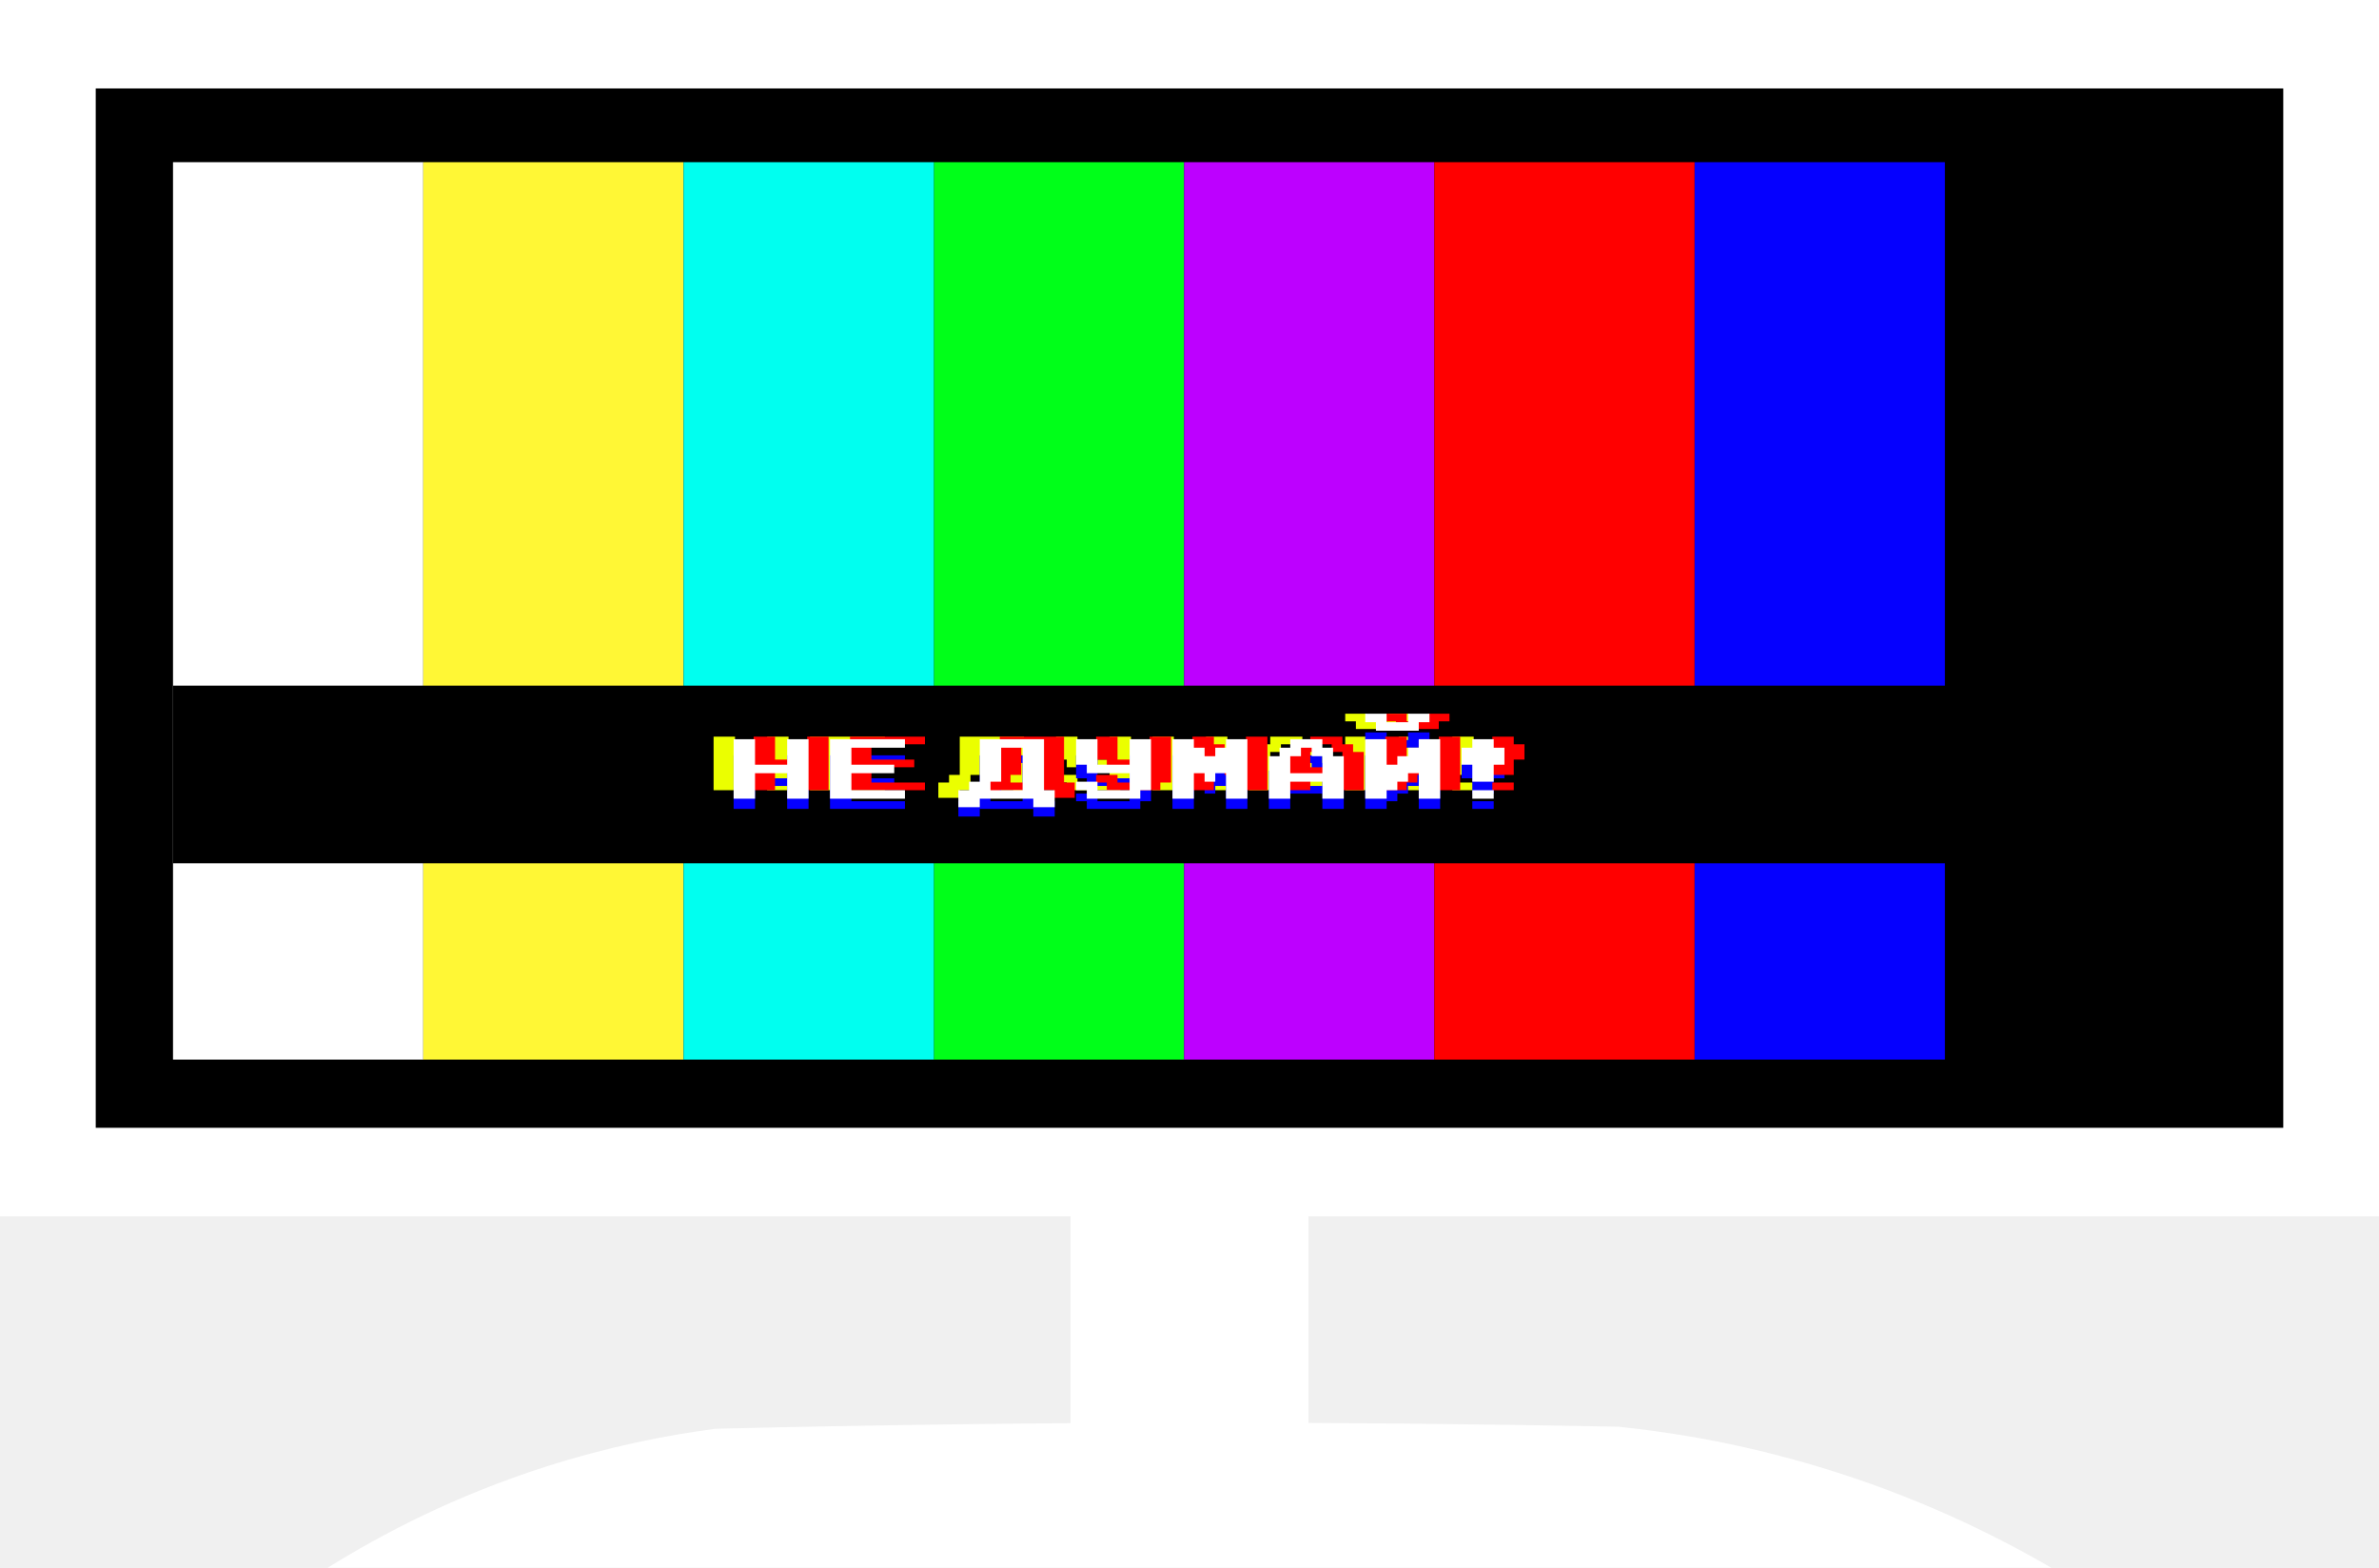
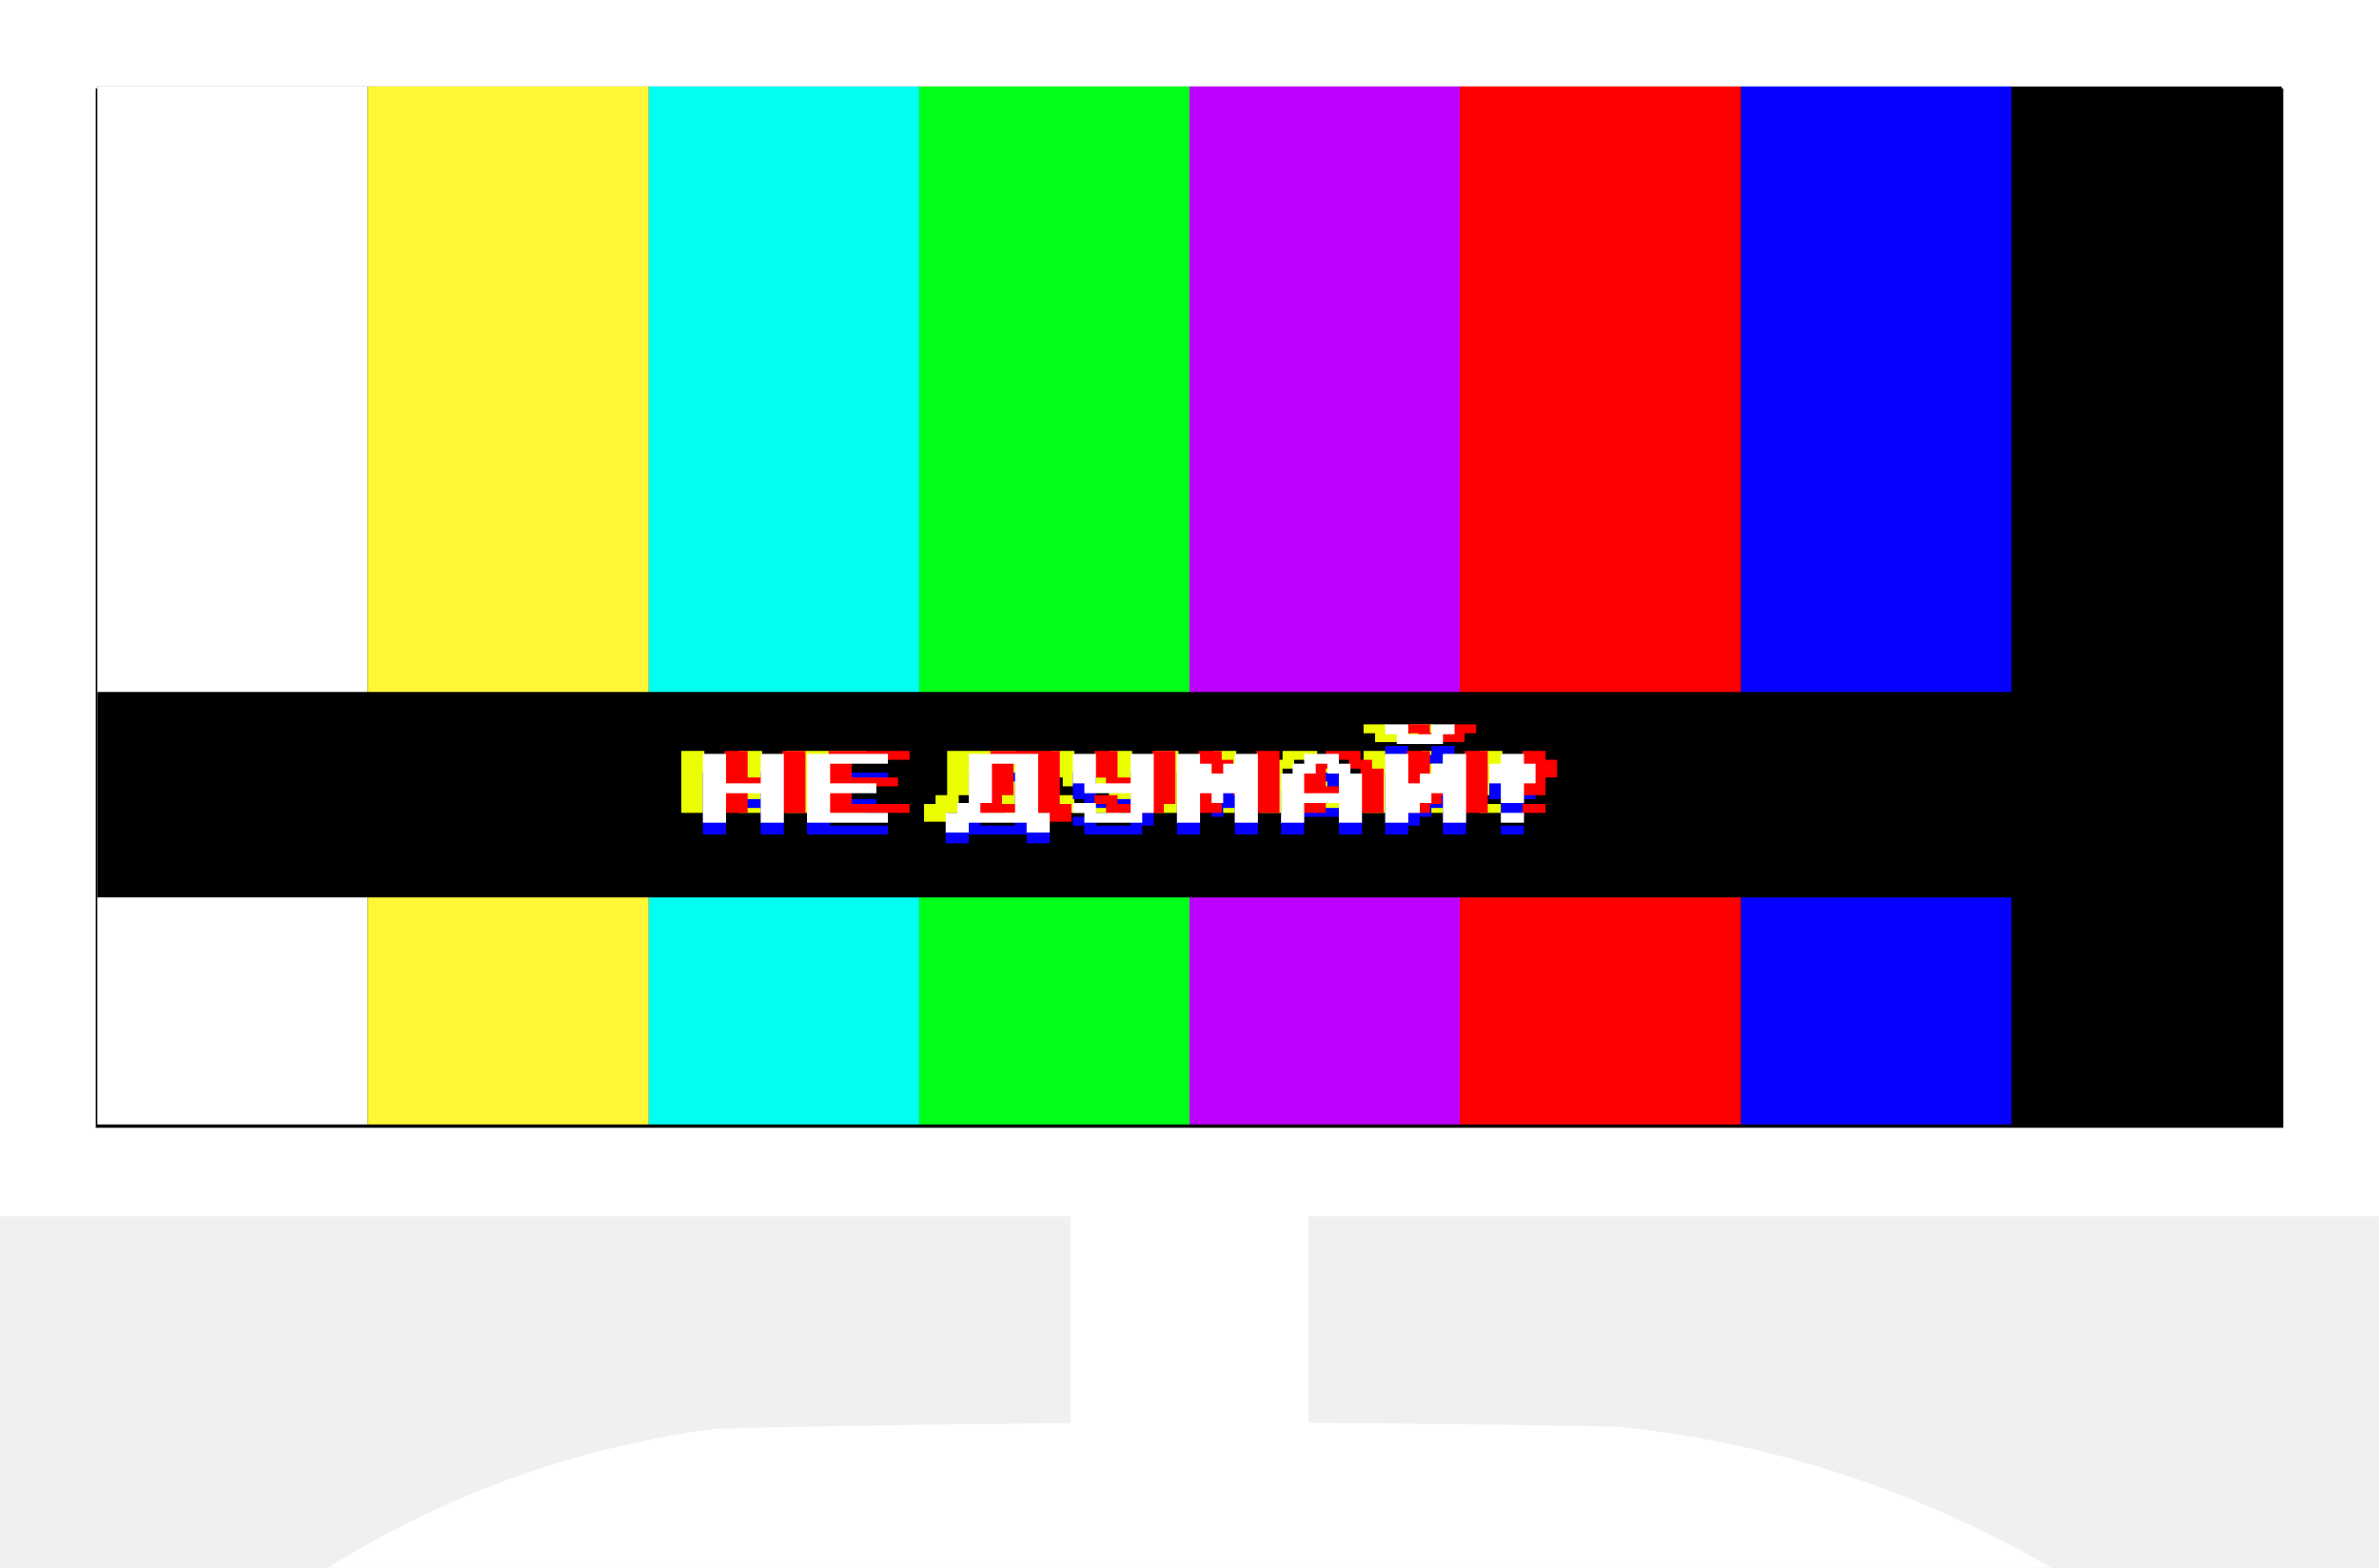
<svg xmlns="http://www.w3.org/2000/svg" width="220" height="145" viewBox="0 0 220 145" fill="none">
  <g clip-path="url(#clip0)">
    <path d="M121 94H99V138H121V94Z" fill="white" />
    <path d="M220 0H0V112.495H220V0Z" fill="white" />
    <path d="M211.146 8.18H8.854V104.309H211.146V8.18Z" fill="black" />
    <path d="M189.691 145H30.31C35.324 141.872 42.047 138.355 50.401 135.676C56.247 133.803 61.606 132.743 66.179 132.145C80.607 131.794 95.326 131.599 110.338 131.586C123.68 131.573 136.795 131.703 149.67 131.956C154.958 132.503 161.285 133.582 168.229 135.676C177.076 138.342 184.267 141.846 189.691 145Z" fill="white" />
    <path d="M30.309 15.378H19.221V56.245H30.309V15.378Z" fill="white" />
    <path d="M30.309 84.165H19.221V95.264H30.309V84.165Z" fill="white" />
    <path d="M30.309 64.658H19.221V75.757H30.309V64.658Z" fill="white" />
-     <rect x="16" y="15" width="187" height="83" fill="black" />
-     <rect x="16" y="15" width="23.144" height="83" fill="white" />
-     <rect x="39.144" y="15" width="24.069" height="83" fill="#FFF735" />
-     <rect x="86.356" y="15" width="23.144" height="83" fill="#00FF19" />
-     <rect x="109.5" y="15" width="23.144" height="83" fill="#BD00FF" />
-     <rect x="132.644" y="15" width="24.069" height="83" fill="#FF0000" />
-     <rect x="156.714" y="15" width="23.144" height="83" fill="#0500FF" />
-     <rect x="63.214" y="15" width="23.144" height="83" fill="#00FFF0" />
-     <rect x="203" y="63.417" width="16.427" height="187" transform="rotate(90 203 63.417)" fill="black" />
-     <path d="M67.97 73.085H65.99V68.133H67.97V70.255H70.94V68.133H72.92V73.085H70.94V70.962H67.97V73.085Z" fill="#EBFF00" />
-     <path d="M80.843 70.962H76.883V72.377H81.833V73.085H74.903V68.133H81.833V68.84H76.883V70.255H80.843V70.962Z" fill="#EBFF00" />
-     <path d="M93.704 73.085H88.755V73.792H86.775V72.377H87.765V71.67H88.755V68.133H94.694V72.377H95.684V73.792H93.704V73.085ZM89.745 72.377H92.714V68.84H90.734V71.67H89.745V72.377Z" fill="#EBFF00" />
-     <path d="M99.64 68.133V70.255H102.61V68.133H104.589V72.377H103.6V73.085H98.65V72.377H97.66V71.67H99.64V72.377H102.61V70.962H98.65V70.255H97.66V68.133H99.64Z" fill="#EBFF00" />
-     <path d="M108.553 73.085H106.573V68.133H108.553V68.84H109.543V69.548H110.533V68.84H111.523V68.133H113.503V73.085H111.523V70.962H110.533V71.67H109.543V70.962H108.553V73.085Z" fill="#EBFF00" />
-     <path d="M120.436 71.67H117.466V73.085H115.486V69.548H116.476V68.84H117.466V68.133H120.436V68.84H121.426V69.548H122.416V73.085H120.436V71.67ZM117.466 70.962H120.436V69.548H119.446V68.84H118.456V69.548H117.466V70.962Z" fill="#EBFF00" />
-     <path d="M128.359 66.011H130.339V66.718H129.349V67.425H125.389V66.718H124.4V66.011H126.379V66.718H128.359V66.011ZM126.379 70.255V68.133H124.4V73.085H126.379V72.377H127.369V71.67H128.359V70.962H129.349V73.085H131.329V68.133H129.349V68.84H128.359V69.548H127.369V70.255H126.379Z" fill="#EBFF00" />
-     <path d="M133.313 68.84H134.303V68.133H136.282V68.84H137.272V70.255H136.282V71.67H134.303V70.255H133.313V68.84ZM134.303 72.377H136.282V73.085H134.303V72.377Z" fill="#EBFF00" />
-     <path d="M69.822 74.813H67.842V69.861H69.822V71.984H72.791V69.861H74.771V74.813H72.791V72.691H69.822V74.813Z" fill="#0500FF" />
-     <path d="M82.695 72.691H78.735V74.106H83.684V74.813H76.755V69.861H83.684V70.569H78.735V71.984H82.695V72.691Z" fill="#0500FF" />
-     <path d="M95.556 74.813H90.606V75.52H88.626V74.106H89.616V73.398H90.606V69.861H96.546V74.106H97.536V75.52H95.556V74.813ZM91.596 74.106H94.566V70.569H92.586V73.398H91.596V74.106Z" fill="#0500FF" />
-     <path d="M101.491 69.861V71.984H104.461V69.861H106.441V74.106H105.451V74.813H100.502V74.106H99.512V73.398H101.491V74.106H104.461V72.691H100.502V71.984H99.512V69.861H101.491Z" fill="#0500FF" />
-     <path d="M110.405 74.813H108.425V69.861H110.405V70.569H111.395V71.276H112.384V70.569H113.374V69.861H115.354V74.813H113.374V72.691H112.384V73.398H111.395V72.691H110.405V74.813Z" fill="#0500FF" />
-     <path d="M122.288 73.398H119.318V74.813H117.338V71.276H118.328V70.569H119.318V69.861H122.288V70.569H123.277V71.276H124.267V74.813H122.288V73.398ZM119.318 72.691H122.288V71.276H121.298V70.569H120.308V71.276H119.318V72.691Z" fill="#0500FF" />
-     <path d="M130.211 67.739H132.191V68.447H131.201V69.154H127.241V68.447H126.251V67.739H128.231V68.447H130.211V67.739ZM128.231 71.984V69.861H126.251V74.813H128.231V74.106H129.221V73.398H130.211V72.691H131.201V74.813H133.181V69.861H131.201V70.569H130.211V71.276H129.221V71.984H128.231Z" fill="#0500FF" />
-     <path d="M135.164 70.569H136.154V69.861H138.134V70.569H139.124V71.984H138.134V73.398H136.154V71.984H135.164V70.569ZM136.154 74.106H138.134V74.813H136.154V74.106Z" fill="#0500FF" />
-     <path d="M71.673 73.085H69.693V68.133H71.673V70.255H74.643V68.133H76.623V73.085H74.643V70.962H71.673V73.085Z" fill="#FF0000" />
-     <path d="M84.546 70.962H80.586V72.377H85.536V73.085H78.606V68.133H85.536V68.84H80.586V70.255H84.546V70.962Z" fill="#FF0000" />
-     <path d="M97.407 73.085H92.458V73.792H90.478V72.377H91.468V71.67H92.458V68.133H98.397V72.377H99.387V73.792H97.407V73.085ZM93.448 72.377H96.417V68.84H94.438V71.67H93.448V72.377Z" fill="#FF0000" />
-     <path d="M103.343 68.133V70.255H106.313V68.133H108.293V72.377H107.303V73.085H102.353V72.377H101.363V71.67H103.343V72.377H106.313V70.962H102.353V70.255H101.363V68.133H103.343Z" fill="#FF0000" />
-     <path d="M112.256 73.085H110.276V68.133H112.256V68.84H113.246V69.548H114.236V68.84H115.226V68.133H117.206V73.085H115.226V70.962H114.236V71.67H113.246V70.962H112.256V73.085Z" fill="#FF0000" />
-     <path d="M124.139 71.67H121.169V73.085H119.189V69.548H120.179V68.84H121.169V68.133H124.139V68.84H125.129V69.548H126.119V73.085H124.139V71.67ZM121.169 70.962H124.139V69.548H123.149V68.84H122.159V69.548H121.169V70.962Z" fill="#FF0000" />
-     <path d="M132.062 66.011H134.042V66.718H133.052V67.425H129.093V66.718H128.103V66.011H130.083V66.718H132.062V66.011ZM130.083 70.255V68.133H128.103V73.085H130.083V72.377H131.072V71.67H132.062V70.962H133.052V73.085H135.032V68.133H133.052V68.84H132.062V69.548H131.072V70.255H130.083Z" fill="#FF0000" />
-     <path d="M137.016 68.84H138.006V68.133H139.986V68.84H140.976V70.255H139.986V71.67H138.006V70.255H137.016V68.84ZM138.006 72.377H139.986V73.085H138.006V72.377Z" fill="#FF0000" />
-     <path d="M69.822 73.871H67.842V68.369H69.822V70.727H72.791V68.369H74.771V73.871H72.791V71.513H69.822V73.871Z" fill="white" />
-     <path d="M82.695 71.513H78.735V73.085H83.684V73.871H76.755V68.369H83.684V69.155H78.735V70.727H82.695V71.513Z" fill="white" />
-     <path d="M95.556 73.871H90.606V74.657H88.626V73.085H89.616V72.299H90.606V68.369H96.546V73.085H97.536V74.657H95.556V73.871ZM91.596 73.085H94.566V69.155H92.586V72.299H91.596V73.085Z" fill="white" />
-     <path d="M101.491 68.369V70.727H104.461V68.369H106.441V73.085H105.451V73.871H100.502V73.085H99.512V72.299H101.491V73.085H104.461V71.513H100.502V70.727H99.512V68.369H101.491Z" fill="white" />
-     <path d="M110.405 73.871H108.425V68.369H110.405V69.155H111.395V69.941H112.384V69.155H113.374V68.369H115.354V73.871H113.374V71.513H112.384V72.299H111.395V71.513H110.405V73.871Z" fill="white" />
-     <path d="M122.288 72.299H119.318V73.871H117.338V69.941H118.328V69.155H119.318V68.369H122.288V69.155H123.277V69.941H124.267V73.871H122.288V72.299ZM119.318 71.513H122.288V69.941H121.298V69.155H120.308V69.941H119.318V71.513Z" fill="white" />
-     <path d="M130.211 66.011H132.191V66.797H131.201V67.583H127.241V66.797H126.251V66.011H128.231V66.797H130.211V66.011ZM128.231 70.727V68.369H126.251V73.871H128.231V73.085H129.221V72.299H130.211V71.513H131.201V73.871H133.181V68.369H131.201V69.155H130.211V69.941H129.221V70.727H128.231Z" fill="white" />
-     <path d="M135.164 69.155H136.154V68.369H138.134V69.155H139.124V70.727H138.134V72.299H136.154V70.727H135.164V69.155ZM136.154 73.085H138.134V73.871H136.154V73.085Z" fill="white" />
+     <rect x="9" y="8" width="202" height="96" fill="black" />
+     <rect x="9" y="8" width="25" height="96" fill="white" />
+     <rect x="34" y="8" width="26" height="96" fill="#FFF735" />
+     <rect x="85" y="8" width="25" height="96" fill="#00FF19" />
+     <rect x="110" y="8" width="25" height="96" fill="#BD00FF" />
+     <rect x="135" y="8" width="26" height="96" fill="#FF0000" />
+     <rect x="161.001" y="8" width="25" height="96" fill="#0500FF" />
+     <rect x="60.001" y="8" width="25" height="96" fill="#00FFF0" />
+     <rect x="211" y="64" width="19" height="202" transform="rotate(90 211 64)" fill="black" />
+     <path d="M65.139 75.182H63V69.454H65.139V71.909H68.347V69.454H70.485V75.182H68.347V72.727H65.139V75.182Z" fill="#EBFF00" />
+     <path d="M79.044 72.727H74.767V74.364H80.113V75.182H72.628V69.454H80.113V70.273H74.767V71.909H79.044V72.727Z" fill="#EBFF00" />
+     <path d="M92.937 75.182H87.59V76H85.452V74.364H86.521V73.546H87.59V69.454H94.006V74.364H95.076V76H92.937V75.182ZM88.66 74.364H91.868V70.273H89.729V73.546H88.66V74.364Z" fill="#EBFF00" />
+     <path d="M99.349 69.454V71.909H102.557V69.454H104.695V74.364H103.626V75.182H98.279V74.364H97.21V73.546H99.349V74.364H102.557V72.727H98.279V71.909H97.21V69.454H99.349Z" fill="#EBFF00" />
+     <path d="M108.977 75.182H106.838V69.454H108.977V70.273H110.046V71.091H111.116V70.273H112.185V69.454H114.324V75.182H112.185V72.727H111.116V73.546H110.046V72.727H108.977V75.182Z" fill="#EBFF00" />
+     <path d="M121.813 73.546H118.605V75.182H116.466V71.091H117.536V70.273H118.605V69.454H121.813V70.273H122.882V71.091H123.952V75.182H121.813V73.546ZM118.605 72.727H121.813V71.091H120.744V70.273H119.674V71.091H118.605V72.727Z" fill="#EBFF00" />
+     <path d="M130.372 67H132.511V67.818H131.441V68.636H127.164V67.818H126.095V67H128.233V67.818H130.372V67ZM128.233 71.909V69.454H126.095V75.182H128.233V74.364H129.303V73.546H130.372V72.727H131.441V75.182H133.58V69.454H131.441V70.273H130.372V71.091H129.303V71.909H128.233Z" fill="#EBFF00" />
+     <path d="M135.723 70.273H136.792V69.454H138.931V70.273H140V71.909H138.931V73.546H136.792V71.909H135.723V70.273ZM136.792 74.364H138.931V75.182H136.792V74.364Z" fill="#EBFF00" />
+     <path d="M67.139 77.182H65V71.454H67.139V73.909H70.347V71.454H72.485V77.182H70.347V74.727H67.139V77.182Z" fill="#0500FF" />
+     <path d="M81.044 74.727H76.767V76.364H82.113V77.182H74.628V71.454H82.113V72.273H76.767V73.909H81.044V74.727Z" fill="#0500FF" />
+     <path d="M94.937 77.182H89.59V78H87.452V76.364H88.521V75.546H89.59V71.454H96.006V76.364H97.076V78H94.937V77.182ZM90.66 76.364H93.868V72.273H91.729V75.546H90.66V76.364Z" fill="#0500FF" />
+     <path d="M101.349 71.454V73.909H104.557V71.454H106.695V76.364H105.626V77.182H100.279V76.364H99.21V75.546H101.349V76.364H104.557V74.727H100.279V73.909H99.21V71.454H101.349Z" fill="#0500FF" />
+     <path d="M110.977 77.182H108.838V71.454H110.977V72.273H112.046V73.091H113.116V72.273H114.185V71.454H116.324V77.182H114.185V74.727H113.116V75.546H112.046V74.727H110.977V77.182Z" fill="#0500FF" />
+     <path d="M123.813 75.546H120.605V77.182H118.466V73.091H119.536V72.273H120.605V71.454H123.813V72.273H124.882V73.091H125.952V77.182H123.813V75.546ZM120.605 74.727H123.813V73.091H122.744V72.273H121.674V73.091H120.605V74.727Z" fill="#0500FF" />
+     <path d="M132.372 69H134.511V69.818H133.441V70.636H129.164V69.818H128.095V69H130.233V69.818H132.372V69ZM130.233 73.909V71.454H128.095V77.182H130.233V76.364H131.303V75.546H132.372V74.727H133.441V77.182H135.58V71.454H133.441V72.273H132.372V73.091H131.303V73.909H130.233Z" fill="#0500FF" />
+     <path d="M137.723 72.273H138.792V71.454H140.931V72.273H142V73.909H140.931V75.546H138.792V73.909H137.723V72.273ZM138.792 76.364H140.931V77.182H138.792V76.364Z" fill="#0500FF" />
+     <path d="M69.139 75.182H67V69.454H69.139V71.909H72.347V69.454H74.485V75.182H72.347V72.727H69.139V75.182Z" fill="#FF0000" />
+     <path d="M83.044 72.727H78.767V74.364H84.113V75.182H76.628V69.454H84.113V70.273H78.767V71.909H83.044V72.727Z" fill="#FF0000" />
+     <path d="M96.937 75.182H91.59V76H89.452V74.364H90.521V73.546H91.59V69.454H98.006V74.364H99.076V76H96.937V75.182ZM92.66 74.364H95.868V70.273H93.729V73.546H92.66V74.364Z" fill="#FF0000" />
+     <path d="M103.349 69.454V71.909H106.557V69.454H108.695V74.364H107.626V75.182H102.279V74.364H101.21V73.546H103.349V74.364H106.557V72.727H102.279V71.909H101.21V69.454H103.349Z" fill="#FF0000" />
+     <path d="M112.977 75.182H110.838V69.454H112.977V70.273H114.046V71.091H115.116V70.273H116.185V69.454H118.324V75.182H116.185V72.727H115.116V73.546H114.046V72.727H112.977V75.182Z" fill="#FF0000" />
+     <path d="M125.813 73.546H122.605V75.182H120.466V71.091H121.536V70.273H122.605V69.454H125.813V70.273H126.882V71.091H127.952V75.182H125.813V73.546ZM122.605 72.727H125.813V71.091H124.744V70.273H123.674V71.091H122.605V72.727Z" fill="#FF0000" />
+     <path d="M134.372 67H136.511V67.818H135.441V68.636H131.164V67.818H130.095V67H132.233V67.818H134.372V67ZM132.233 71.909V69.454H130.095V75.182H132.233V74.364H133.303V73.546H134.372V72.727H135.441V75.182H137.58V69.454H135.441V70.273H134.372V71.091H133.303V71.909H132.233Z" fill="#FF0000" />
+     <path d="M139.723 70.273H140.792V69.454H142.931V70.273H144V71.909H142.931V73.546H140.792V71.909H139.723V70.273ZM140.792 74.364H142.931V75.182H140.792V74.364Z" fill="#FF0000" />
+     <path d="M67.139 76.091H65V69.727H67.139V72.454H70.347V69.727H72.485V76.091H70.347V73.364H67.139V76.091Z" fill="white" />
+     <path d="M81.044 73.364H76.767V75.182H82.113V76.091H74.628V69.727H82.113V70.636H76.767V72.454H81.044V73.364Z" fill="white" />
+     <path d="M94.937 76.091H89.59V77H87.452V75.182H88.521V74.273H89.59V69.727H96.006V75.182H97.076V77H94.937V76.091ZM90.66 75.182H93.868V70.636H91.729V74.273H90.66V75.182Z" fill="white" />
+     <path d="M101.349 69.727V72.454H104.557V69.727H106.695V75.182H105.626V76.091H100.279V75.182H99.21V74.273H101.349V75.182H104.557V73.364H100.279V72.454H99.21V69.727H101.349Z" fill="white" />
+     <path d="M110.977 76.091H108.838V69.727H110.977V70.636H112.046V71.546H113.116V70.636H114.185V69.727H116.324V76.091H114.185V73.364H113.116V74.273H112.046V73.364H110.977V76.091Z" fill="white" />
+     <path d="M123.813 74.273H120.605V76.091H118.466V71.546H119.536V70.636H120.605V69.727H123.813V70.636H124.882V71.546H125.952V76.091H123.813V74.273ZM120.605 73.364H123.813V71.546H122.744V70.636H121.674V71.546H120.605V73.364Z" fill="white" />
+     <path d="M132.372 67H134.511V67.909H133.441V68.818H129.164V67.909H128.095V67H130.233V67.909H132.372V67ZM130.233 72.454V69.727H128.095V76.091H130.233V75.182H131.303V74.273H132.372V73.364H133.441V76.091H135.58V69.727H133.441V70.636H132.372V71.546H131.303V72.454H130.233Z" fill="white" />
+     <path d="M137.723 70.636H138.792V69.727H140.931V70.636H142V72.454H140.931V74.273H138.792V72.454H137.723V70.636ZM138.792 75.182H140.931V76.091H138.792V75.182Z" fill="white" />
  </g>
  <defs>
    <clipPath id="clip0">
      <rect width="220" height="145" fill="white" />
    </clipPath>
  </defs>
</svg>
